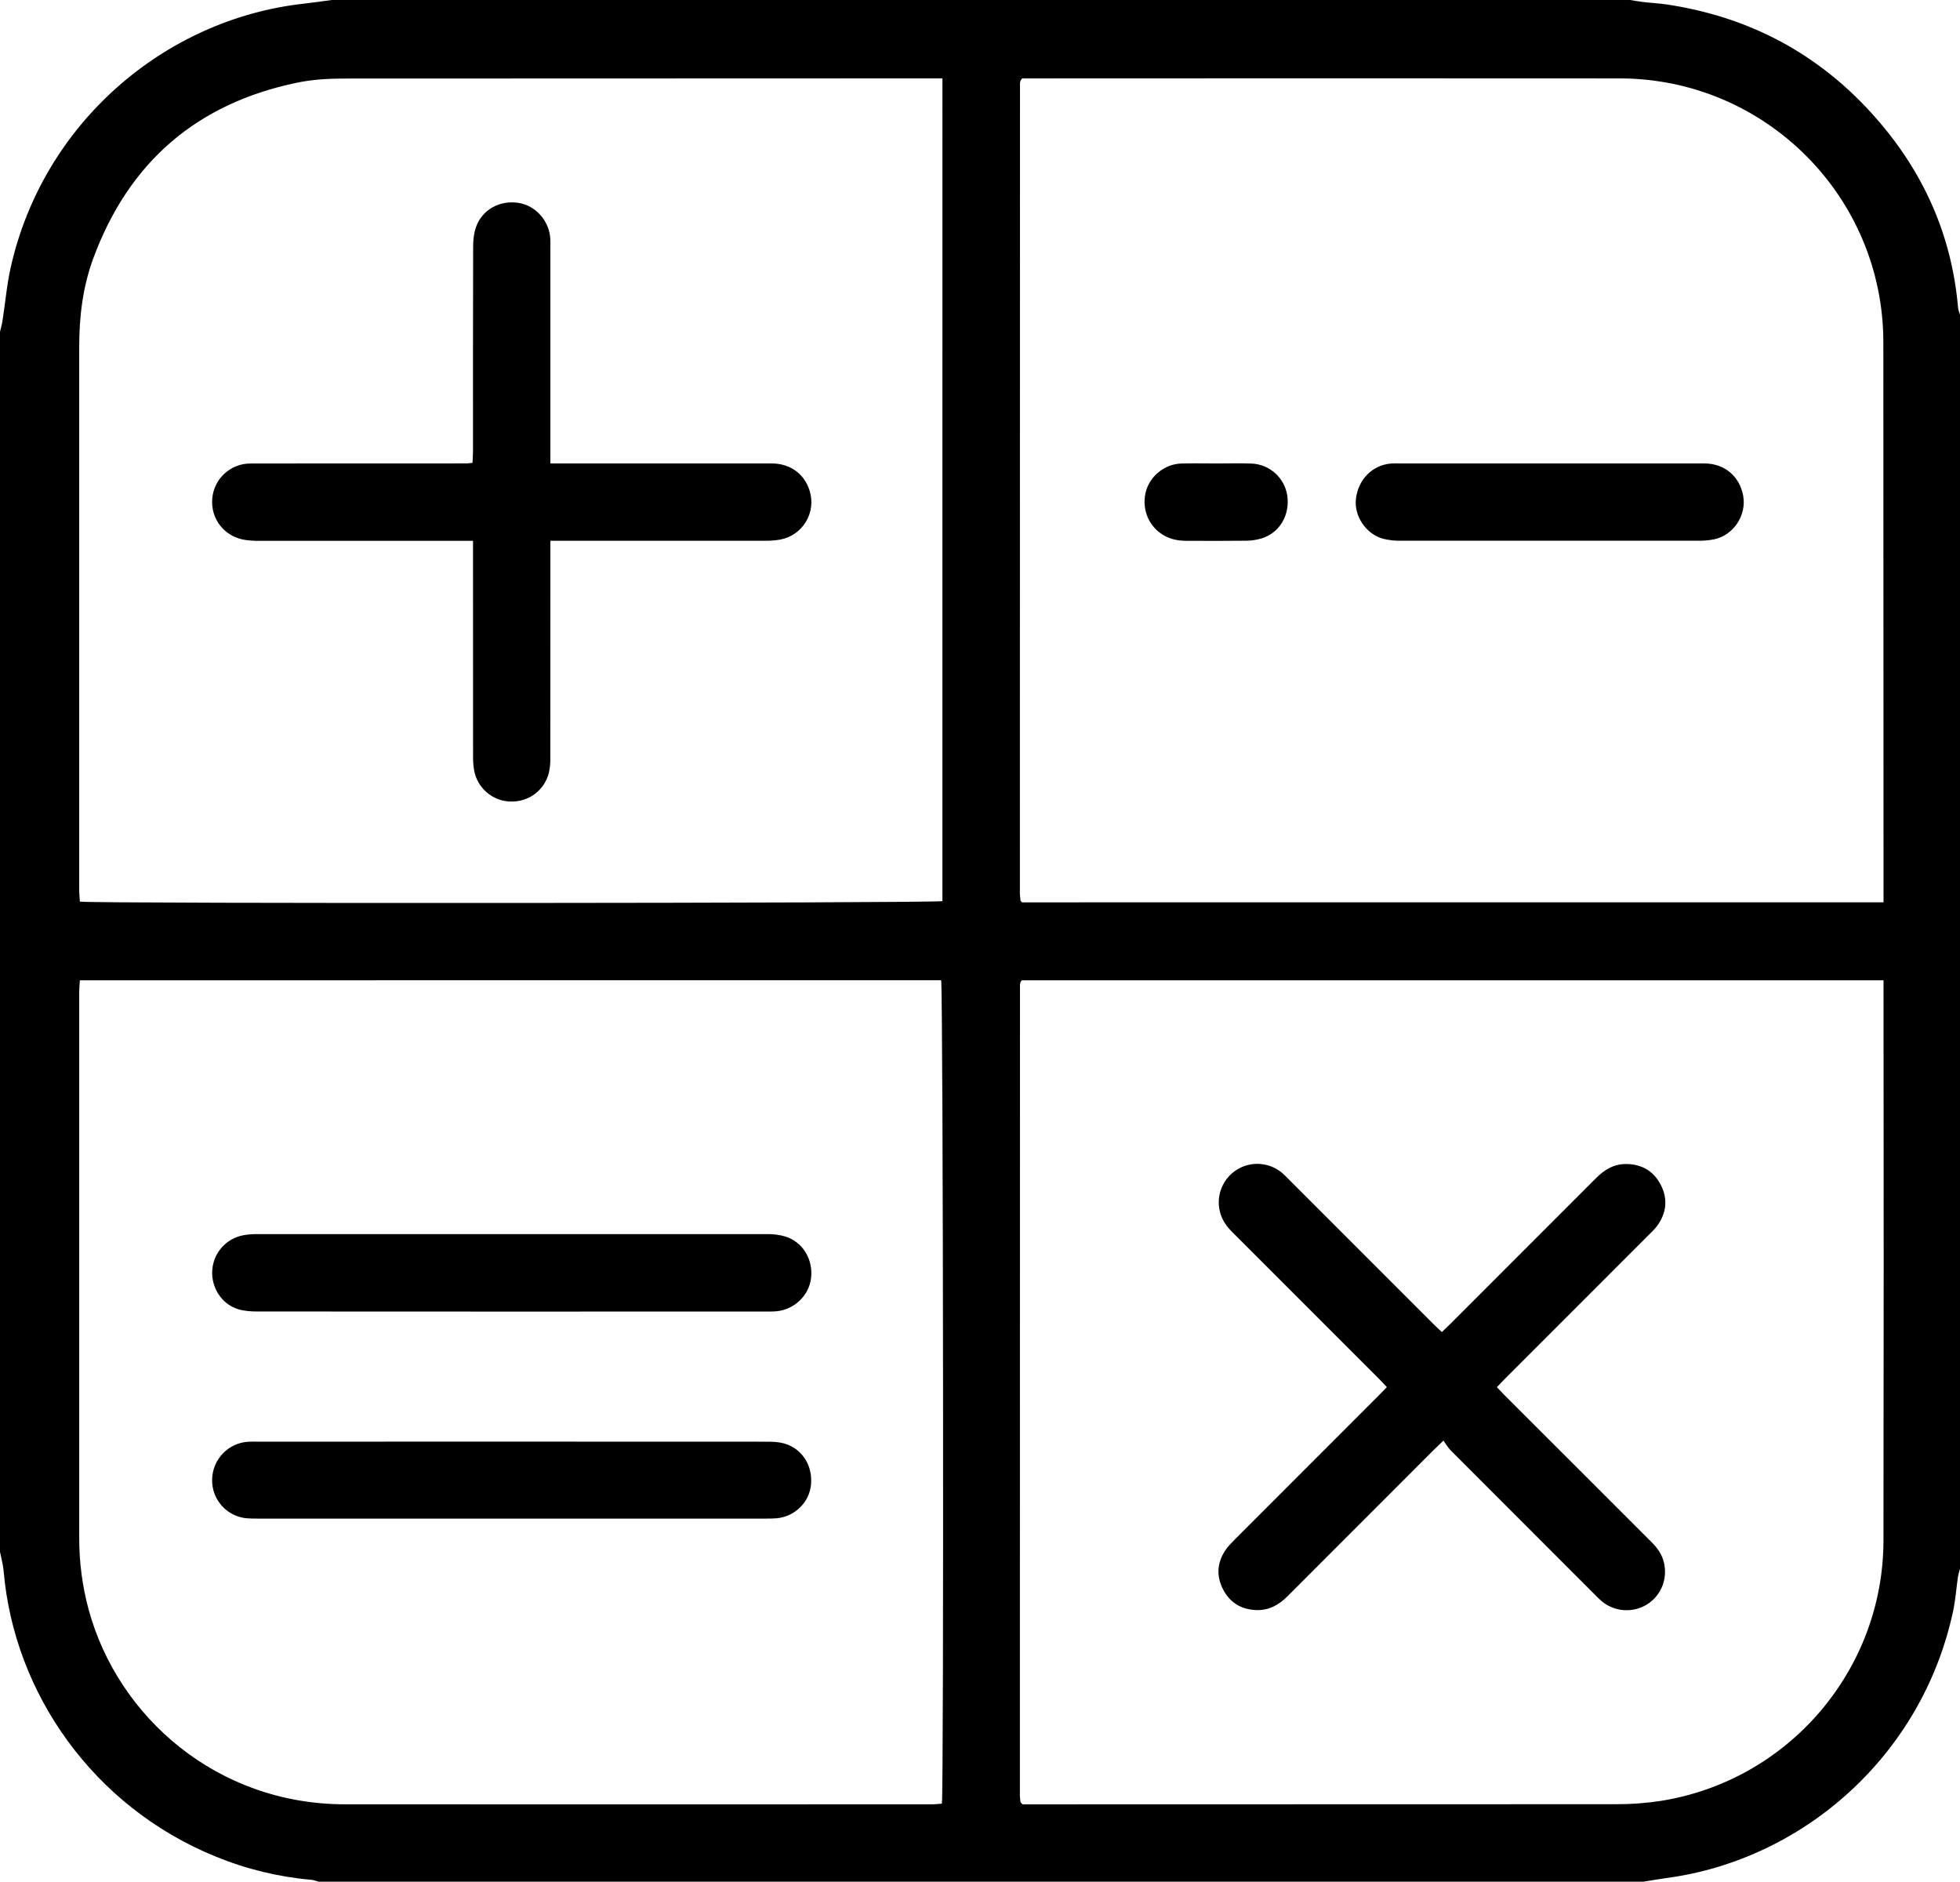
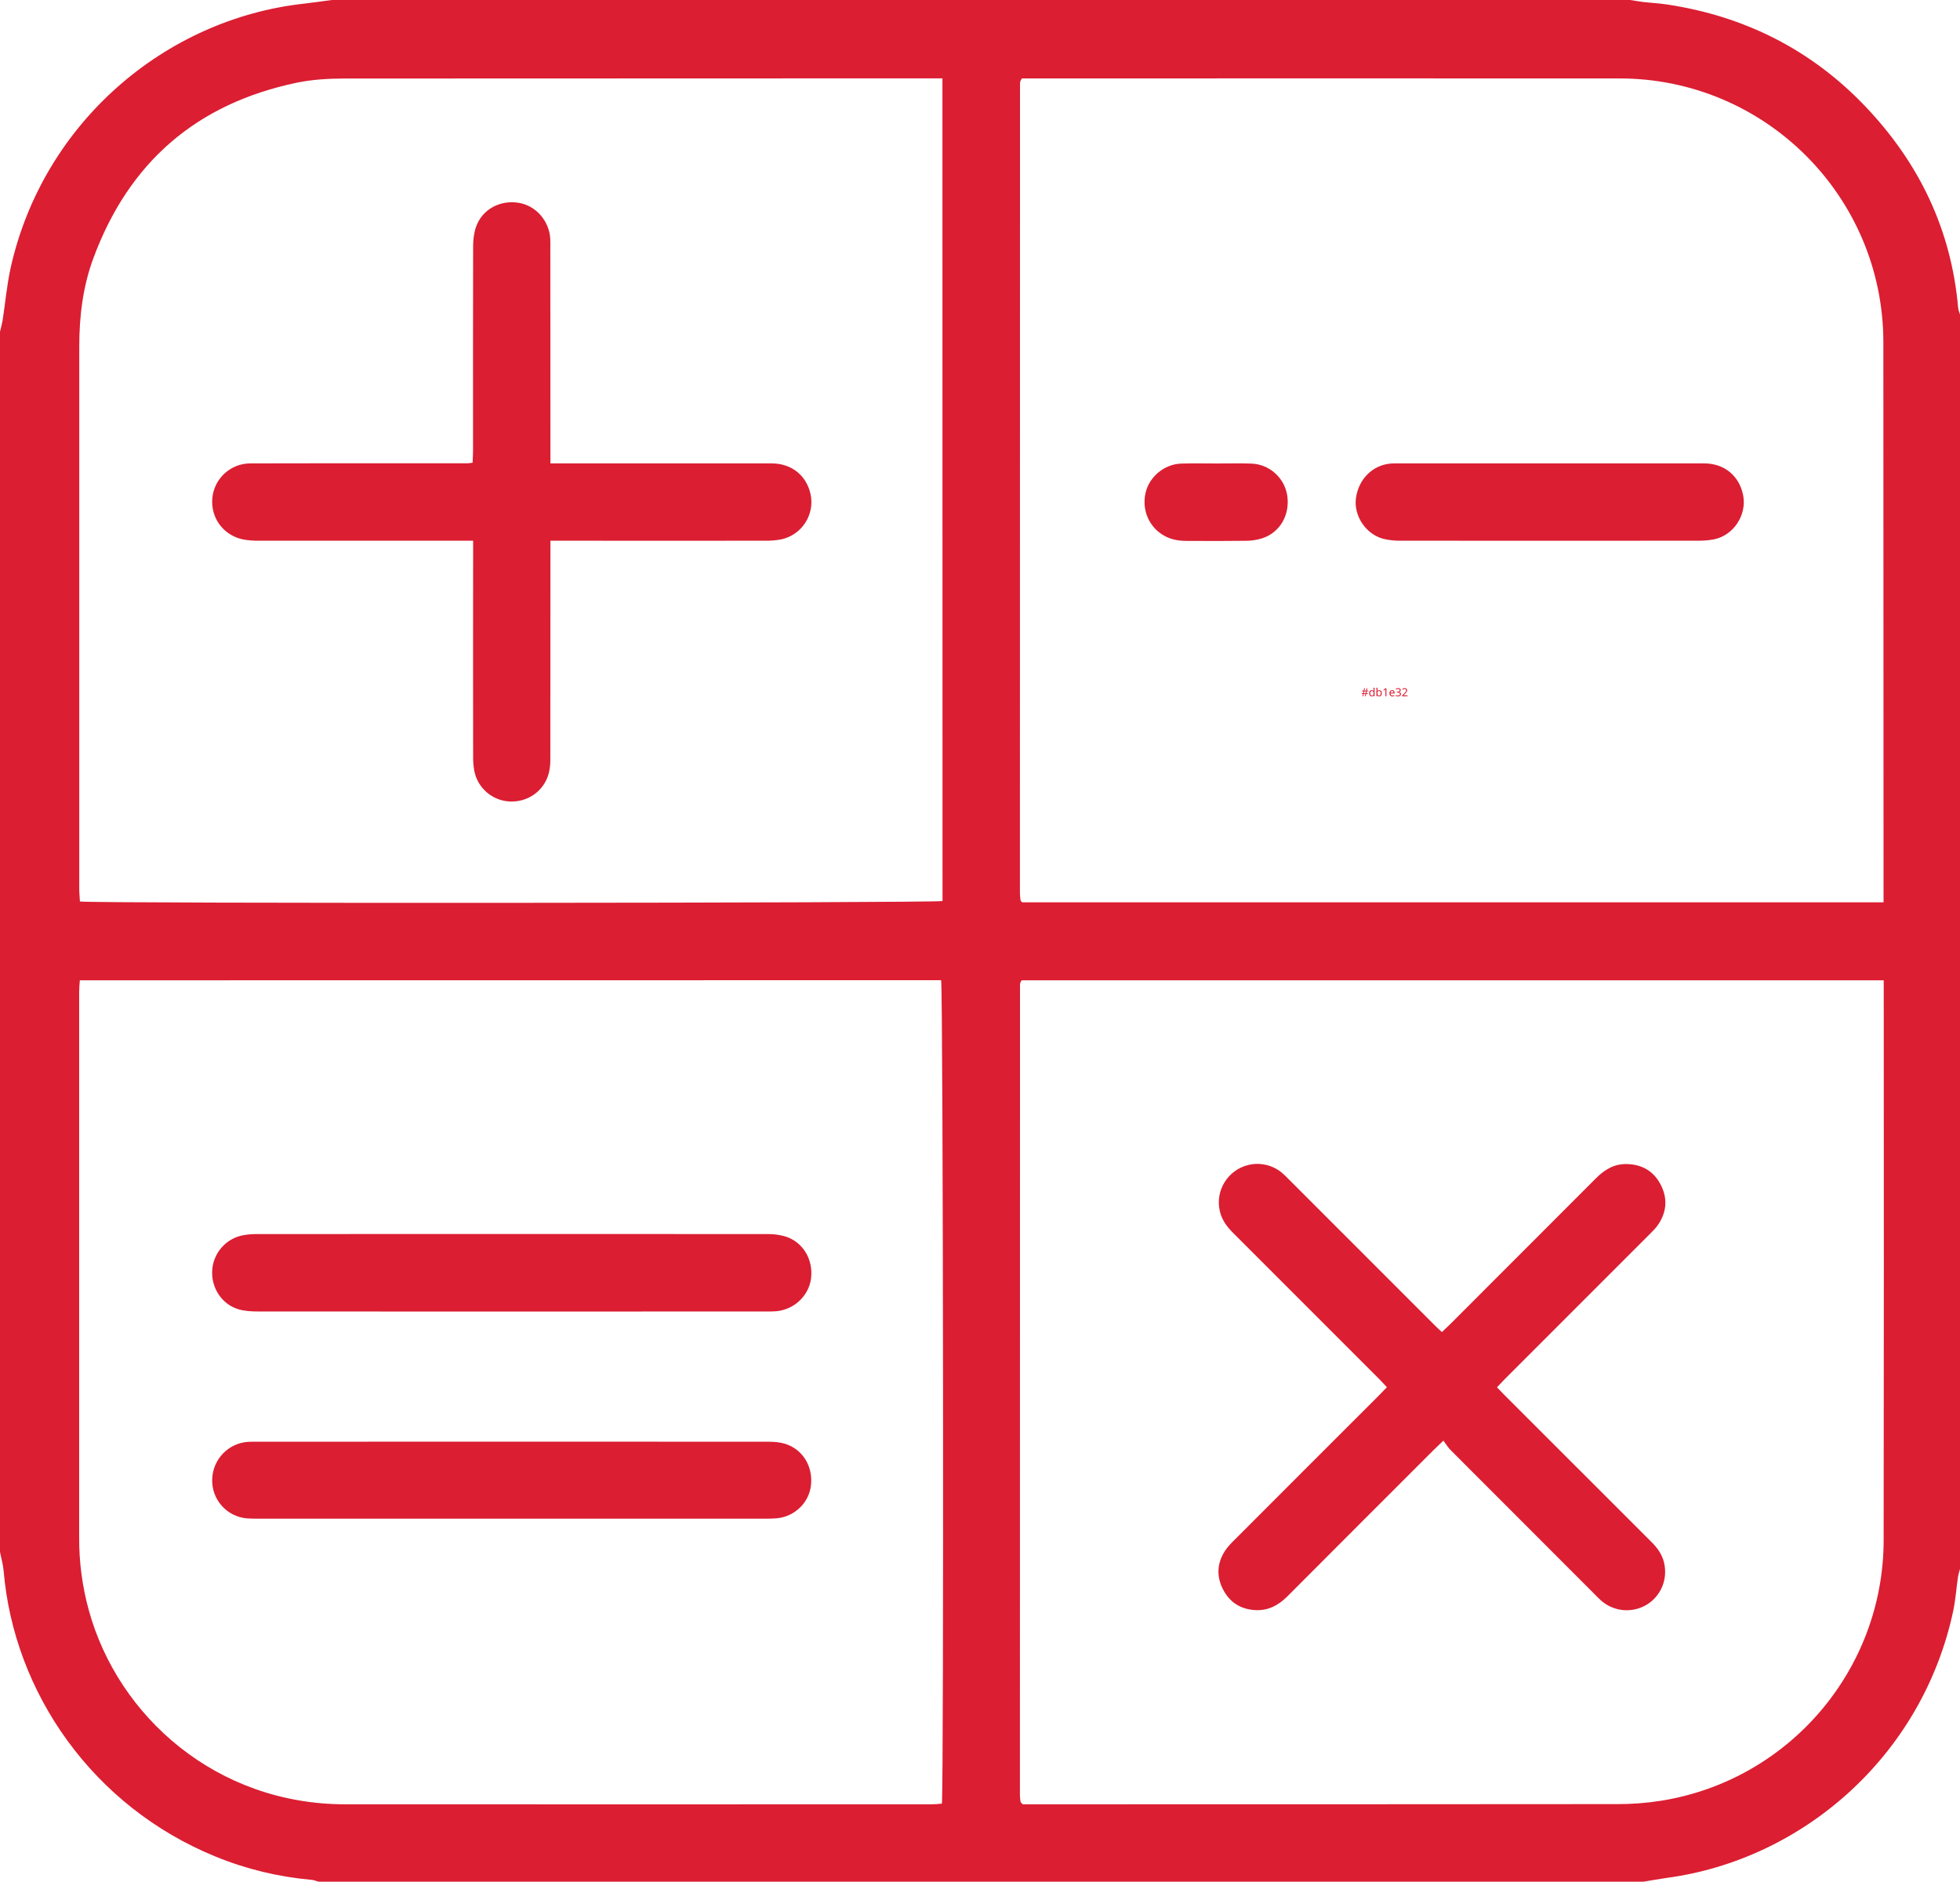
- <svg xmlns="http://www.w3.org/2000/svg" viewBox="0 0 2092 2008">
-   <g id="Слой_2" data-name="Слой 2">
-     <g id="Слой_1-2" data-name="Слой 1">
-       <path d="M1754,2008H340c-2.51-.69-5-1.79-7.53-2a349.13,349.13,0,0,1-102.35-24.85c-131-53.37-215.2-174.81-226.23-304.68-.58-6.88-2.56-13.64-3.89-20.46V354c.9-3.87,2.05-7.7,2.66-11.62,3-19.07,4.58-38.43,8.81-57.21C46.16,131.22,175.86,20.29,324.41,3.89,334.29,2.8,344.14,1.31,354,0H1740c4.57.73,9.12,1.61,13.72,2.14,8.59,1,17.27,1.41,25.82,2.7,82.85,12.53,154,48.37,211.75,109.14,57.12,60.08,91.44,131.11,98.65,214.4.22,2.58,1.35,5.08,2.06,7.62V1674a80.24,80.24,0,0,0-2.17,8.5c-1.77,12.17-2.59,24.54-5.14,36.53-33,154.76-160.48,265.74-306.2,285.09C1770.3,2005.21,1762.16,2006.7,1754,2008ZM2010.38,962.87V951.81q0-293.41-.19-586.83A281.75,281.75,0,0,0,1727.9,83.66q-313.41-.21-626.82,0h-10.26a15.59,15.59,0,0,0-1.63,2.61,10.14,10.14,0,0,0-.51,2.94q-.11,431.86-.12,863.75c0,2.64.41,5.29.66,7.93a1.86,1.86,0,0,0,.48.83c.2.26.46.48,1.17,1.19Zm0,83.22H1090.52a11.25,11.25,0,0,0-1.33,2.14,10.27,10.27,0,0,0-.52,2.94q-.08,432.39-.1,864.76a64.93,64.93,0,0,0,.65,6.93,1.89,1.89,0,0,0,.49.83c.2.26.46.48,1.75,1.77h10.75q311.41,0,622.83-.15a307.71,307.71,0,0,0,47.77-3.56c136.38-21.75,237.3-139.7,237.5-277.89q.42-293.41.07-586.84ZM1005.9,83.62h-12q-313.42,0-626.83.2c-16.9,0-34.16,1.08-50.64,4.53Q156.36,121.89,99.54,275.76c-11.16,30.32-15,62-15,94.24q0,153.45,0,306.92,0,136,0,271.92c0,4.53.46,9,.69,13.3,12.91,2.3,912.91,1.71,920.65-.53ZM85.24,1046.09c-.25,4.28-.68,8.17-.68,12.06q0,291.42,0,582.85a290.19,290.19,0,0,0,10.15,77c31.44,114.72,137.31,207.34,273.36,207.41q313.42.18,626.84,0c3.55,0,7.09-.45,10.41-.68,2.2-15.18,1.41-871.21-.8-878.66Z" />
-       <path d="M1655,494.54q81.95,0,163.88,0c21.65,0,37.73,13.44,41.66,34.26s-10.17,42.39-31,46.73a79.44,79.44,0,0,1-15.86,1.49q-159.37.12-318.76,0a71.47,71.47,0,0,1-18.76-2.14c-18.4-5.08-31.14-24.44-28.88-42.8,2.56-20.84,18-36.11,37.85-37.46,3-.21,6-.08,9-.09Z" />
-       <path d="M1298.72,494.57c12.31,0,24.63-.34,36.92.08A40.33,40.33,0,0,1,1374,529c2.86,20.77-8.12,39.47-27.3,45.5A58.59,58.59,0,0,1,1330,577c-21.29.28-42.59.17-63.88.09-8.06,0-15.86-1.38-23.08-5.32-16.32-8.91-24.49-27.27-20.33-45.87,3.86-17.23,20-30.72,38.09-31.26C1273.42,494.26,1286.07,494.57,1298.72,494.57Z" />
-       <path d="M1540.63,1537.3c-5.22,5-8.12,7.71-10.92,10.51q-77.78,77.75-155.47,155.56c-9.4,9.44-20,15.32-33.62,14.77-16.11-.64-28.08-8.17-35.3-22.31s-6.26-28.43,2.68-41.69c3-4.37,6.82-8.17,10.58-11.93q76.29-76.41,152.66-152.73c2.79-2.79,5.51-5.67,9-9.25-3-3.22-5.65-6.12-8.4-8.86q-78.09-78.13-156.24-156.22c-6.5-6.48-11.62-13.57-13.68-22.74a41.1,41.1,0,0,1,65.8-41.35,105.38,105.38,0,0,1,8,7.59l154.82,154.81c2.55,2.55,5.24,5,8.43,8,3.33-3.2,6.22-5.87,9-8.64q77.77-77.74,155.49-155.55c9.07-9.1,19.2-15.3,32.49-15.12,16.94.22,29.55,7.9,37,22.88s5.62,29.79-4.35,43.3c-2.55,3.46-5.79,6.43-8.85,9.49q-76.67,76.73-153.37,153.42c-2.78,2.78-5.43,5.67-8.69,9.08,3.05,3.16,5.51,5.78,8,8.31q78.46,78.48,157,156.91c6.26,6.25,11.22,13.07,13.29,21.85,4.17,17.67-3.05,35.54-18.34,44.91a41.52,41.52,0,0,1-48.45-3.93c-2.78-2.38-5.31-5.06-7.9-7.65q-76.35-76.34-152.64-152.74C1545.77,1545.16,1543.76,1541.56,1540.63,1537.3Z" />
-       <path d="M587.45,494.54h14q111,0,222,0c19.94,0,35.15,11.07,40.73,29.18a40.66,40.66,0,0,1-31.62,52.12,89.76,89.76,0,0,1-15.89,1.2q-108,.12-216,0H587.45v12.65q0,110-.06,220a62.84,62.84,0,0,1-1.51,14.82c-4.71,19-21.75,31.54-41.39,30.84a40.55,40.55,0,0,1-38.43-33.26,81.41,81.41,0,0,1-1.13-14.89q-.1-108.49-.05-217V577.12H492.21q-108,0-216,0a94.06,94.06,0,0,1-14.92-1c-21.86-3.51-36.59-22.36-34.75-44.1a40.8,40.8,0,0,1,41-37.39c58.66-.17,117.33-.06,176-.07q27.49,0,55-.05c1.6,0,3.21-.33,5.8-.61.19-4.47.51-8.67.52-12.88,0-72.67-.06-145.33.15-218,0-6.88.75-14.13,3-20.57,6.55-18.77,25.47-29.14,45.53-25.94,18.27,2.92,32.64,19.08,33.82,38.15.2,3.32.09,6.66.09,10V494.54Z" />
-       <path d="M546,1399.62q-135.44,0-270.88-.1c-6.91,0-14.13-.4-20.68-2.37-17.72-5.33-29.08-22.91-27.9-41.56a40.65,40.65,0,0,1,33.21-37.44,78,78,0,0,1,13.89-1.22q272.89-.09,545.77,0a64.21,64.21,0,0,1,18.68,2.54c18.81,5.84,30,24.4,27.57,44.57-2.21,18.39-17.8,33.42-36.79,35.23-4.29.41-8.65.29-13,.29Q680.91,1399.64,546,1399.62Z" />
-       <path d="M547,1538.38q136.43,0,272.86.08c5.93,0,12.1.4,17.72,2.07,18.91,5.65,30.15,23.85,28,44.24-1.94,18.55-17.28,33.55-36.37,35.39-4,.38-8,.37-12,.37H275.56c-4,0-8,0-12-.31a40.61,40.61,0,0,1-37.14-42,41.06,41.06,0,0,1,38.73-39.73c3.32-.17,6.66-.07,10-.07Z" />
+ <svg xmlns="http://www.w3.org/2000/svg" version="1.1" id="Слой_1" x="0px" y="0px" viewBox="0 0 2092 2008" style="enable-background:new 0 0 2092 2008;" xml:space="preserve">
+   <style type="text/css">
+ 	.st0{fill:#DB1E32;}
+ 	.st1{font-family:'MyriadPro-Regular';}
+ 	.st2{font-size:12px;}
+ </style>
+   <g>
+     <g id="Слой_1-2">
+       <path class="st0" d="M1754,2008H340c-2.5-0.7-5-1.8-7.5-2c-35.2-3.1-69.7-11.4-102.4-24.8c-131-53.4-215.2-174.8-226.2-304.7    c-0.6-6.9-2.6-13.6-3.9-20.5V354c0.9-3.9,2-7.7,2.7-11.6c3-19.1,4.6-38.4,8.8-57.2C46.2,131.2,175.9,20.3,324.4,3.9    c9.9-1.1,19.7-2.6,29.6-3.9h1386c4.6,0.7,9.1,1.6,13.7,2.1c8.6,1,17.3,1.4,25.8,2.7c82.8,12.5,154,48.4,211.8,109.1    c57.1,60.1,91.4,131.1,98.7,214.4c0.2,2.6,1.4,5.1,2.1,7.6v1338c-0.9,2.8-1.6,5.6-2.2,8.5c-1.8,12.2-2.6,24.5-5.1,36.5    c-33,154.8-160.5,265.7-306.2,285.1C1770.3,2005.2,1762.2,2006.7,1754,2008z M2010.4,962.9v-11.1c0-195.6-0.1-391.2-0.2-586.8    C2010,209.4,1883.6,83.4,1728,83.7c0,0-0.1,0-0.1,0c-208.9-0.1-417.9-0.1-626.8,0h-10.3c-0.6,0.8-1.2,1.7-1.6,2.6    c-0.3,0.9-0.5,1.9-0.5,2.9c-0.1,287.9-0.1,575.8-0.1,863.8c0,2.6,0.4,5.3,0.7,7.9c0.1,0.3,0.3,0.6,0.5,0.8    c0.2,0.3,0.5,0.5,1.2,1.2L2010.4,962.9z M2010.4,1046.1h-919.9c-0.5,0.7-1,1.4-1.3,2.1c-0.3,0.9-0.5,1.9-0.5,2.9    c-0.1,288.3-0.1,576.5-0.1,864.8c0.1,2.3,0.3,4.6,0.7,6.9c0.1,0.3,0.3,0.6,0.5,0.8c0.2,0.3,0.5,0.5,1.8,1.8h10.8    c207.6,0,415.2,0,622.8-0.2c16,0.1,32-1.1,47.8-3.6c136.4-21.8,237.3-139.7,237.5-277.9c0.3-195.6,0.3-391.2,0.1-586.8V1046.1z     M1005.9,83.6h-12c-208.9,0-417.9,0.1-626.8,0.2c-16.9,0-34.2,1.1-50.6,4.5c-106.7,22.4-179,84.8-216.9,187.4    c-11.2,30.3-15,62-15,94.2c0,102.3,0,204.6,0,306.9c0,90.7,0,181.3,0,271.9c0,4.5,0.5,9,0.7,13.3c12.9,2.3,912.9,1.7,920.7-0.5    L1005.9,83.6z M85.2,1046.1c-0.3,4.3-0.7,8.2-0.7,12.1c0,194.3,0,388.6,0,582.8c-0.1,26,3.3,51.9,10.2,77    c31.4,114.7,137.3,207.3,273.4,207.4c208.9,0.1,417.9,0.1,626.8,0c3.5,0,7.1-0.4,10.4-0.7c2.2-15.2,1.4-871.2-0.8-878.7    L85.2,1046.1z" />
+       <path class="st0" d="M1655,494.5c54.6,0,109.3,0,163.9,0c21.7,0,37.7,13.4,41.7,34.3c3.9,20.8-10.2,42.4-31,46.7    c-5.2,1-10.5,1.5-15.9,1.5c-106.2,0.1-212.5,0.1-318.8,0c-6.3,0.1-12.6-0.6-18.8-2.1c-18.4-5.1-31.1-24.4-28.9-42.8    c2.6-20.8,18-36.1,37.8-37.5c3-0.2,6-0.1,9-0.1L1655,494.5z" />
+       <path class="st0" d="M1298.7,494.6c12.3,0,24.6-0.3,36.9,0.1c19.4,0.7,35.5,15.2,38.4,34.4c2.9,20.8-8.1,39.5-27.3,45.5    c-5.4,1.6-11,2.5-16.7,2.5c-21.3,0.3-42.6,0.2-63.9,0.1c-8.1,0-15.9-1.4-23.1-5.3c-16.3-8.9-24.5-27.3-20.3-45.9    c3.9-17.2,20-30.7,38.1-31.3C1273.4,494.3,1286.1,494.6,1298.7,494.6z" />
+       <path class="st0" d="M1540.6,1537.3c-5.2,5-8.1,7.7-10.9,10.5c-51.9,51.8-103.7,103.7-155.5,155.6c-9.4,9.4-20,15.3-33.6,14.8    c-16.1-0.6-28.1-8.2-35.3-22.3s-6.3-28.4,2.7-41.7c3-4.4,6.8-8.2,10.6-11.9c50.9-50.9,101.7-101.9,152.7-152.7    c2.8-2.8,5.5-5.7,9-9.3c-3-3.2-5.7-6.1-8.4-8.9c-52.1-52.1-104.1-104.2-156.2-156.2c-6.5-6.5-11.6-13.6-13.7-22.7    c-5.2-22.1,8.6-44.2,30.7-49.4c12.3-2.9,25.3,0.1,35.1,8c2.8,2.4,5.5,4.9,8,7.6l154.8,154.8c2.6,2.6,5.2,5,8.4,8    c3.3-3.2,6.2-5.9,9-8.6c51.8-51.8,103.7-103.7,155.5-155.6c9.1-9.1,19.2-15.3,32.5-15.1c16.9,0.2,29.6,7.9,37,22.9    s5.6,29.8-4.3,43.3c-2.6,3.5-5.8,6.4-8.8,9.5c-51.1,51.2-102.2,102.3-153.4,153.4c-2.8,2.8-5.4,5.7-8.7,9.1c3.1,3.2,5.5,5.8,8,8.3    c52.3,52.3,104.6,104.6,157,156.9c6.3,6.3,11.2,13.1,13.3,21.8c4.2,17.7-3.1,35.5-18.3,44.9c-15.3,9.3-34.8,7.7-48.4-3.9    c-2.8-2.4-5.3-5.1-7.9-7.7c-50.9-50.9-101.8-101.8-152.6-152.7C1545.8,1545.2,1543.8,1541.6,1540.6,1537.3z" />
+       <path class="st0" d="M587.5,494.5h14c74,0,148,0,222,0c19.9,0,35.2,11.1,40.7,29.2c6.7,21.4-5.3,44.2-26.7,50.9    c-1.6,0.5-3.2,0.9-4.9,1.2c-5.3,0.9-10.6,1.3-15.9,1.2c-72,0.1-144,0.1-216,0h-13.2v12.7c0,73.3,0,146.7-0.1,220    c0.1,5-0.4,10-1.5,14.8c-4.7,19-21.8,31.5-41.4,30.8c-19-0.7-35-14.5-38.4-33.3c-0.8-4.9-1.2-9.9-1.1-14.9    c-0.1-72.3-0.1-144.7,0-217v-13.1h-12.7c-72,0-144,0-216,0c-5,0.1-10-0.3-14.9-1c-21.9-3.5-36.6-22.4-34.8-44.1    c1.8-21.3,19.7-37.6,41-37.4c58.7-0.2,117.3-0.1,176-0.1c18.3,0,36.7,0,55,0c1.6,0,3.2-0.3,5.8-0.6c0.2-4.5,0.5-8.7,0.5-12.9    c0-72.7-0.1-145.3,0.1-218c0-6.9,0.8-14.1,3-20.6c6.5-18.8,25.5-29.1,45.5-25.9c18.3,2.9,32.6,19.1,33.8,38.1    c0.2,3.3,0.1,6.7,0.1,10L587.5,494.5L587.5,494.5z" />
+       <path class="st0" d="M546,1399.6c-90.3,0-180.6,0-270.9-0.1c-6.9,0-14.1-0.4-20.7-2.4c-17.7-5.3-29.1-22.9-27.9-41.6    c1.2-18.6,14.9-34.1,33.2-37.4c4.6-0.8,9.2-1.2,13.9-1.2c181.9-0.1,363.9-0.1,545.8,0c6.3-0.1,12.6,0.8,18.7,2.5    c18.8,5.8,30,24.4,27.6,44.6c-2.2,18.4-17.8,33.4-36.8,35.2c-4.3,0.4-8.7,0.3-13,0.3C725.9,1399.6,635.9,1399.6,546,1399.6z" />
+       <path class="st0" d="M547,1538.4c91,0,181.9,0,272.9,0.1c5.9,0,12.1,0.4,17.7,2.1c18.9,5.7,30.2,23.8,28,44.2    c-1.9,18.6-17.3,33.6-36.4,35.4c-4,0.4-8,0.4-12,0.4H275.6c-4,0-8,0-12-0.3c-21.6-1.8-38-20.3-37.1-42    c0.7-21.3,17.5-38.5,38.7-39.7c3.3-0.2,6.7-0.1,10-0.1L547,1538.4z" />
    </g>
  </g>
+   <text transform="matrix(1 0 0 1 1453 743)" class="st0 st1 st2">#db1e32</text>
</svg>
